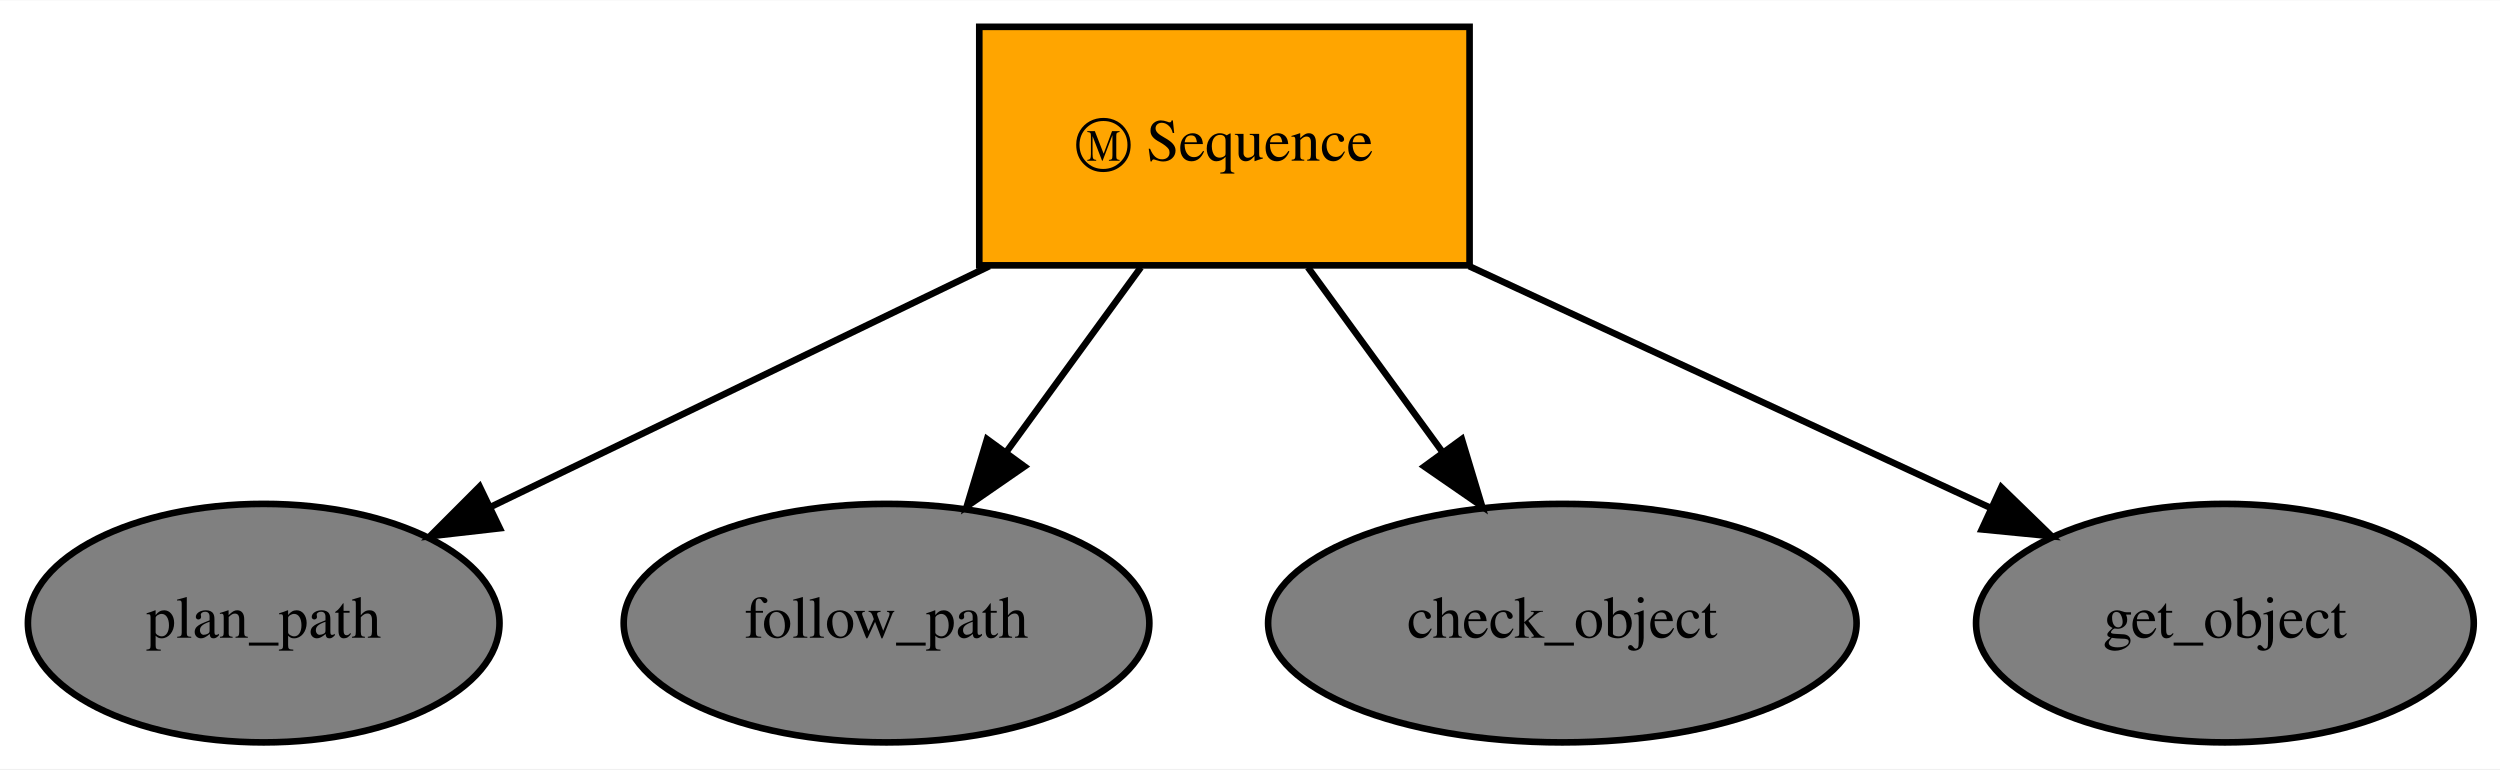
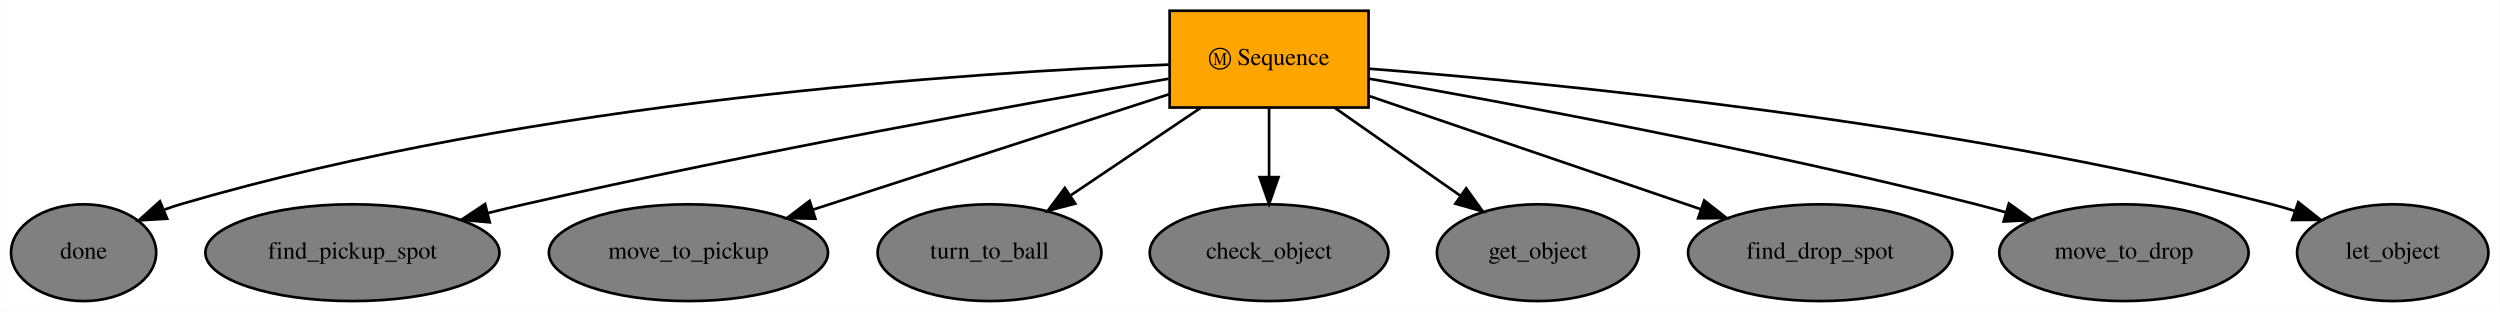
- <svg xmlns="http://www.w3.org/2000/svg" width="377pt" height="116pt" viewBox="0.00 0.00 377.32 116.00">
+ <svg xmlns="http://www.w3.org/2000/svg" width="930pt" height="116pt" viewBox="0.00 0.00 929.80 116.00">
  <g id="graph0" class="graph" transform="scale(1 1) rotate(0) translate(4 112)">
-     <polygon fill="white" stroke="transparent" points="-4,4 -4,-112 373.32,-112 373.32,4 -4,4" />
+     <polygon fill="white" stroke="transparent" points="-4,4 -4,-112 925.8,-112 925.8,4 -4,4" />
    <g id="node1" class="node">
-       <polygon fill="orange" stroke="black" points="217.8,-108 143.8,-108 143.8,-72 217.8,-72 217.8,-108" />
-       <text text-anchor="middle" x="180.8" y="-87.8" font-family="Times,serif" font-size="9.00">Ⓜ Sequence</text>
+       <polygon fill="orange" stroke="black" points="505,-108 431,-108 431,-72 505,-72 505,-108" />
+       <text text-anchor="middle" x="468" y="-87.8" font-family="Times,serif" font-size="9.00">Ⓜ Sequence</text>
    </g>
    <g id="node2" class="node">
-       <ellipse fill="gray" stroke="black" cx="35.8" cy="-18" rx="35.59" ry="18" />
-       <text text-anchor="middle" x="35.8" y="-15.8" font-family="Times,serif" font-size="9.00">plan_path</text>
+       <ellipse fill="gray" stroke="black" cx="27" cy="-18" rx="27" ry="18" />
+       <text text-anchor="middle" x="27" y="-15.8" font-family="Times,serif" font-size="9.00">done</text>
    </g>
    <g id="edge1" class="edge">
-       <path fill="none" stroke="black" d="M145.32,-71.88C122.44,-60.83 92.82,-46.53 70.15,-35.59" />
-       <polygon fill="black" stroke="black" points="71.43,-32.32 60.9,-31.12 68.39,-38.62 71.43,-32.32" />
+       <path fill="none" stroke="black" d="M430.91,-87.98C358.67,-85.16 194.65,-74.66 63,-36 61.06,-35.43 59.09,-34.77 57.13,-34.04" />
+       <polygon fill="black" stroke="black" points="58.08,-30.65 47.51,-30.02 55.39,-37.11 58.08,-30.65" />
    </g>
    <g id="node3" class="node">
-       <ellipse fill="gray" stroke="black" cx="129.8" cy="-18" rx="39.67" ry="18" />
-       <text text-anchor="middle" x="129.8" y="-15.8" font-family="Times,serif" font-size="9.00">follow_path</text>
+       <ellipse fill="gray" stroke="black" cx="127" cy="-18" rx="54.7" ry="18" />
+       <text text-anchor="middle" x="127" y="-15.8" font-family="Times,serif" font-size="9.00">find_pickup_spot</text>
    </g>
    <g id="edge2" class="edge">
-       <path fill="none" stroke="black" d="M168.19,-71.7C162.05,-63.27 154.55,-52.97 147.81,-43.73" />
-       <polygon fill="black" stroke="black" points="150.62,-41.64 141.91,-35.62 144.97,-45.77 150.62,-41.64" />
+       <path fill="none" stroke="black" d="M430.64,-82.71C377.26,-73.54 276.21,-55.44 191,-36 186.59,-34.99 182.03,-33.9 177.47,-32.76" />
+       <polygon fill="black" stroke="black" points="178.08,-29.3 167.52,-30.23 176.35,-36.09 178.08,-29.3" />
    </g>
    <g id="node4" class="node">
-       <ellipse fill="gray" stroke="black" cx="231.8" cy="-18" rx="44.41" ry="18" />
-       <text text-anchor="middle" x="231.8" y="-15.8" font-family="Times,serif" font-size="9.00">check_object</text>
+       <ellipse fill="gray" stroke="black" cx="252" cy="-18" rx="51.92" ry="18" />
+       <text text-anchor="middle" x="252" y="-15.8" font-family="Times,serif" font-size="9.00">move_to_pickup</text>
    </g>
    <g id="edge3" class="edge">
-       <path fill="none" stroke="black" d="M193.4,-71.7C199.55,-63.27 207.04,-52.97 213.78,-43.73" />
-       <polygon fill="black" stroke="black" points="216.63,-45.77 219.69,-35.62 210.97,-41.64 216.63,-45.77" />
+       <path fill="none" stroke="black" d="M430.87,-76.97C394.17,-65.07 337.94,-46.85 298.33,-34.02" />
+       <polygon fill="black" stroke="black" points="299.24,-30.63 288.65,-30.88 297.08,-37.29 299.24,-30.63" />
    </g>
    <g id="node5" class="node">
-       <ellipse fill="gray" stroke="black" cx="331.8" cy="-18" rx="37.56" ry="18" />
-       <text text-anchor="middle" x="331.8" y="-15.8" font-family="Times,serif" font-size="9.00">get_object</text>
+       <ellipse fill="gray" stroke="black" cx="364" cy="-18" rx="41.64" ry="18" />
+       <text text-anchor="middle" x="364" y="-15.8" font-family="Times,serif" font-size="9.00">turn_to_ball</text>
    </g>
    <g id="edge4" class="edge">
-       <path fill="none" stroke="black" d="M217.73,-71.88C241.68,-60.78 272.69,-46.4 296.33,-35.44" />
-       <polygon fill="black" stroke="black" points="298.05,-38.5 305.65,-31.12 295.11,-32.15 298.05,-38.5" />
+       <path fill="none" stroke="black" d="M442.56,-71.88C427.98,-62.06 409.6,-49.69 394.28,-39.38" />
+       <polygon fill="black" stroke="black" points="395.91,-36.26 385.66,-33.58 392.01,-42.07 395.91,-36.26" />
+     </g>
+     <g id="node6" class="node">
+       <ellipse fill="gray" stroke="black" cx="468" cy="-18" rx="44.41" ry="18" />
+       <text text-anchor="middle" x="468" y="-15.8" font-family="Times,serif" font-size="9.00">check_object</text>
+     </g>
+     <g id="edge5" class="edge">
+       <path fill="none" stroke="black" d="M468,-71.7C468,-63.98 468,-54.71 468,-46.11" />
+       <polygon fill="black" stroke="black" points="471.5,-46.1 468,-36.1 464.5,-46.1 471.5,-46.1" />
+     </g>
+     <g id="node7" class="node">
+       <ellipse fill="gray" stroke="black" cx="568" cy="-18" rx="37.56" ry="18" />
+       <text text-anchor="middle" x="568" y="-15.8" font-family="Times,serif" font-size="9.00">get_object</text>
+     </g>
+     <g id="edge6" class="edge">
+       <path fill="none" stroke="black" d="M492.46,-71.88C506.58,-62 524.4,-49.52 539.19,-39.17" />
+       <polygon fill="black" stroke="black" points="541.31,-41.95 547.5,-33.35 537.3,-36.22 541.31,-41.95" />
+     </g>
+     <g id="node8" class="node">
+       <ellipse fill="gray" stroke="black" cx="673" cy="-18" rx="49.15" ry="18" />
+       <text text-anchor="middle" x="673" y="-15.8" font-family="Times,serif" font-size="9.00">find_drop_spot</text>
+     </g>
+     <g id="edge7" class="edge">
+       <path fill="none" stroke="black" d="M505.12,-76.32C539.86,-64.46 591.8,-46.73 628.7,-34.13" />
+       <polygon fill="black" stroke="black" points="629.87,-37.43 638.2,-30.88 627.61,-30.8 629.87,-37.43" />
+     </g>
+     <g id="node9" class="node">
+       <ellipse fill="gray" stroke="black" cx="786" cy="-18" rx="46.38" ry="18" />
+       <text text-anchor="middle" x="786" y="-15.8" font-family="Times,serif" font-size="9.00">move_to_drop</text>
+     </g>
+     <g id="edge8" class="edge">
+       <path fill="none" stroke="black" d="M505.29,-82.71C556.5,-73.79 651.33,-56.28 731,-36 734.6,-35.08 738.32,-34.07 742.04,-33.02" />
+       <polygon fill="black" stroke="black" points="743.21,-36.32 751.82,-30.15 741.24,-29.6 743.21,-36.32" />
+     </g>
+     <g id="node10" class="node">
+       <ellipse fill="gray" stroke="black" cx="886" cy="-18" rx="35.59" ry="18" />
+       <text text-anchor="middle" x="886" y="-15.8" font-family="Times,serif" font-size="9.00">let_object</text>
+     </g>
+     <g id="edge9" class="edge">
+       <path fill="none" stroke="black" d="M505.06,-86.45C572.69,-81.2 720.31,-66.97 841,-36 843.81,-35.28 846.68,-34.44 849.55,-33.53" />
+       <polygon fill="black" stroke="black" points="850.86,-36.78 859.18,-30.23 848.59,-30.16 850.86,-36.78" />
    </g>
  </g>
</svg>
